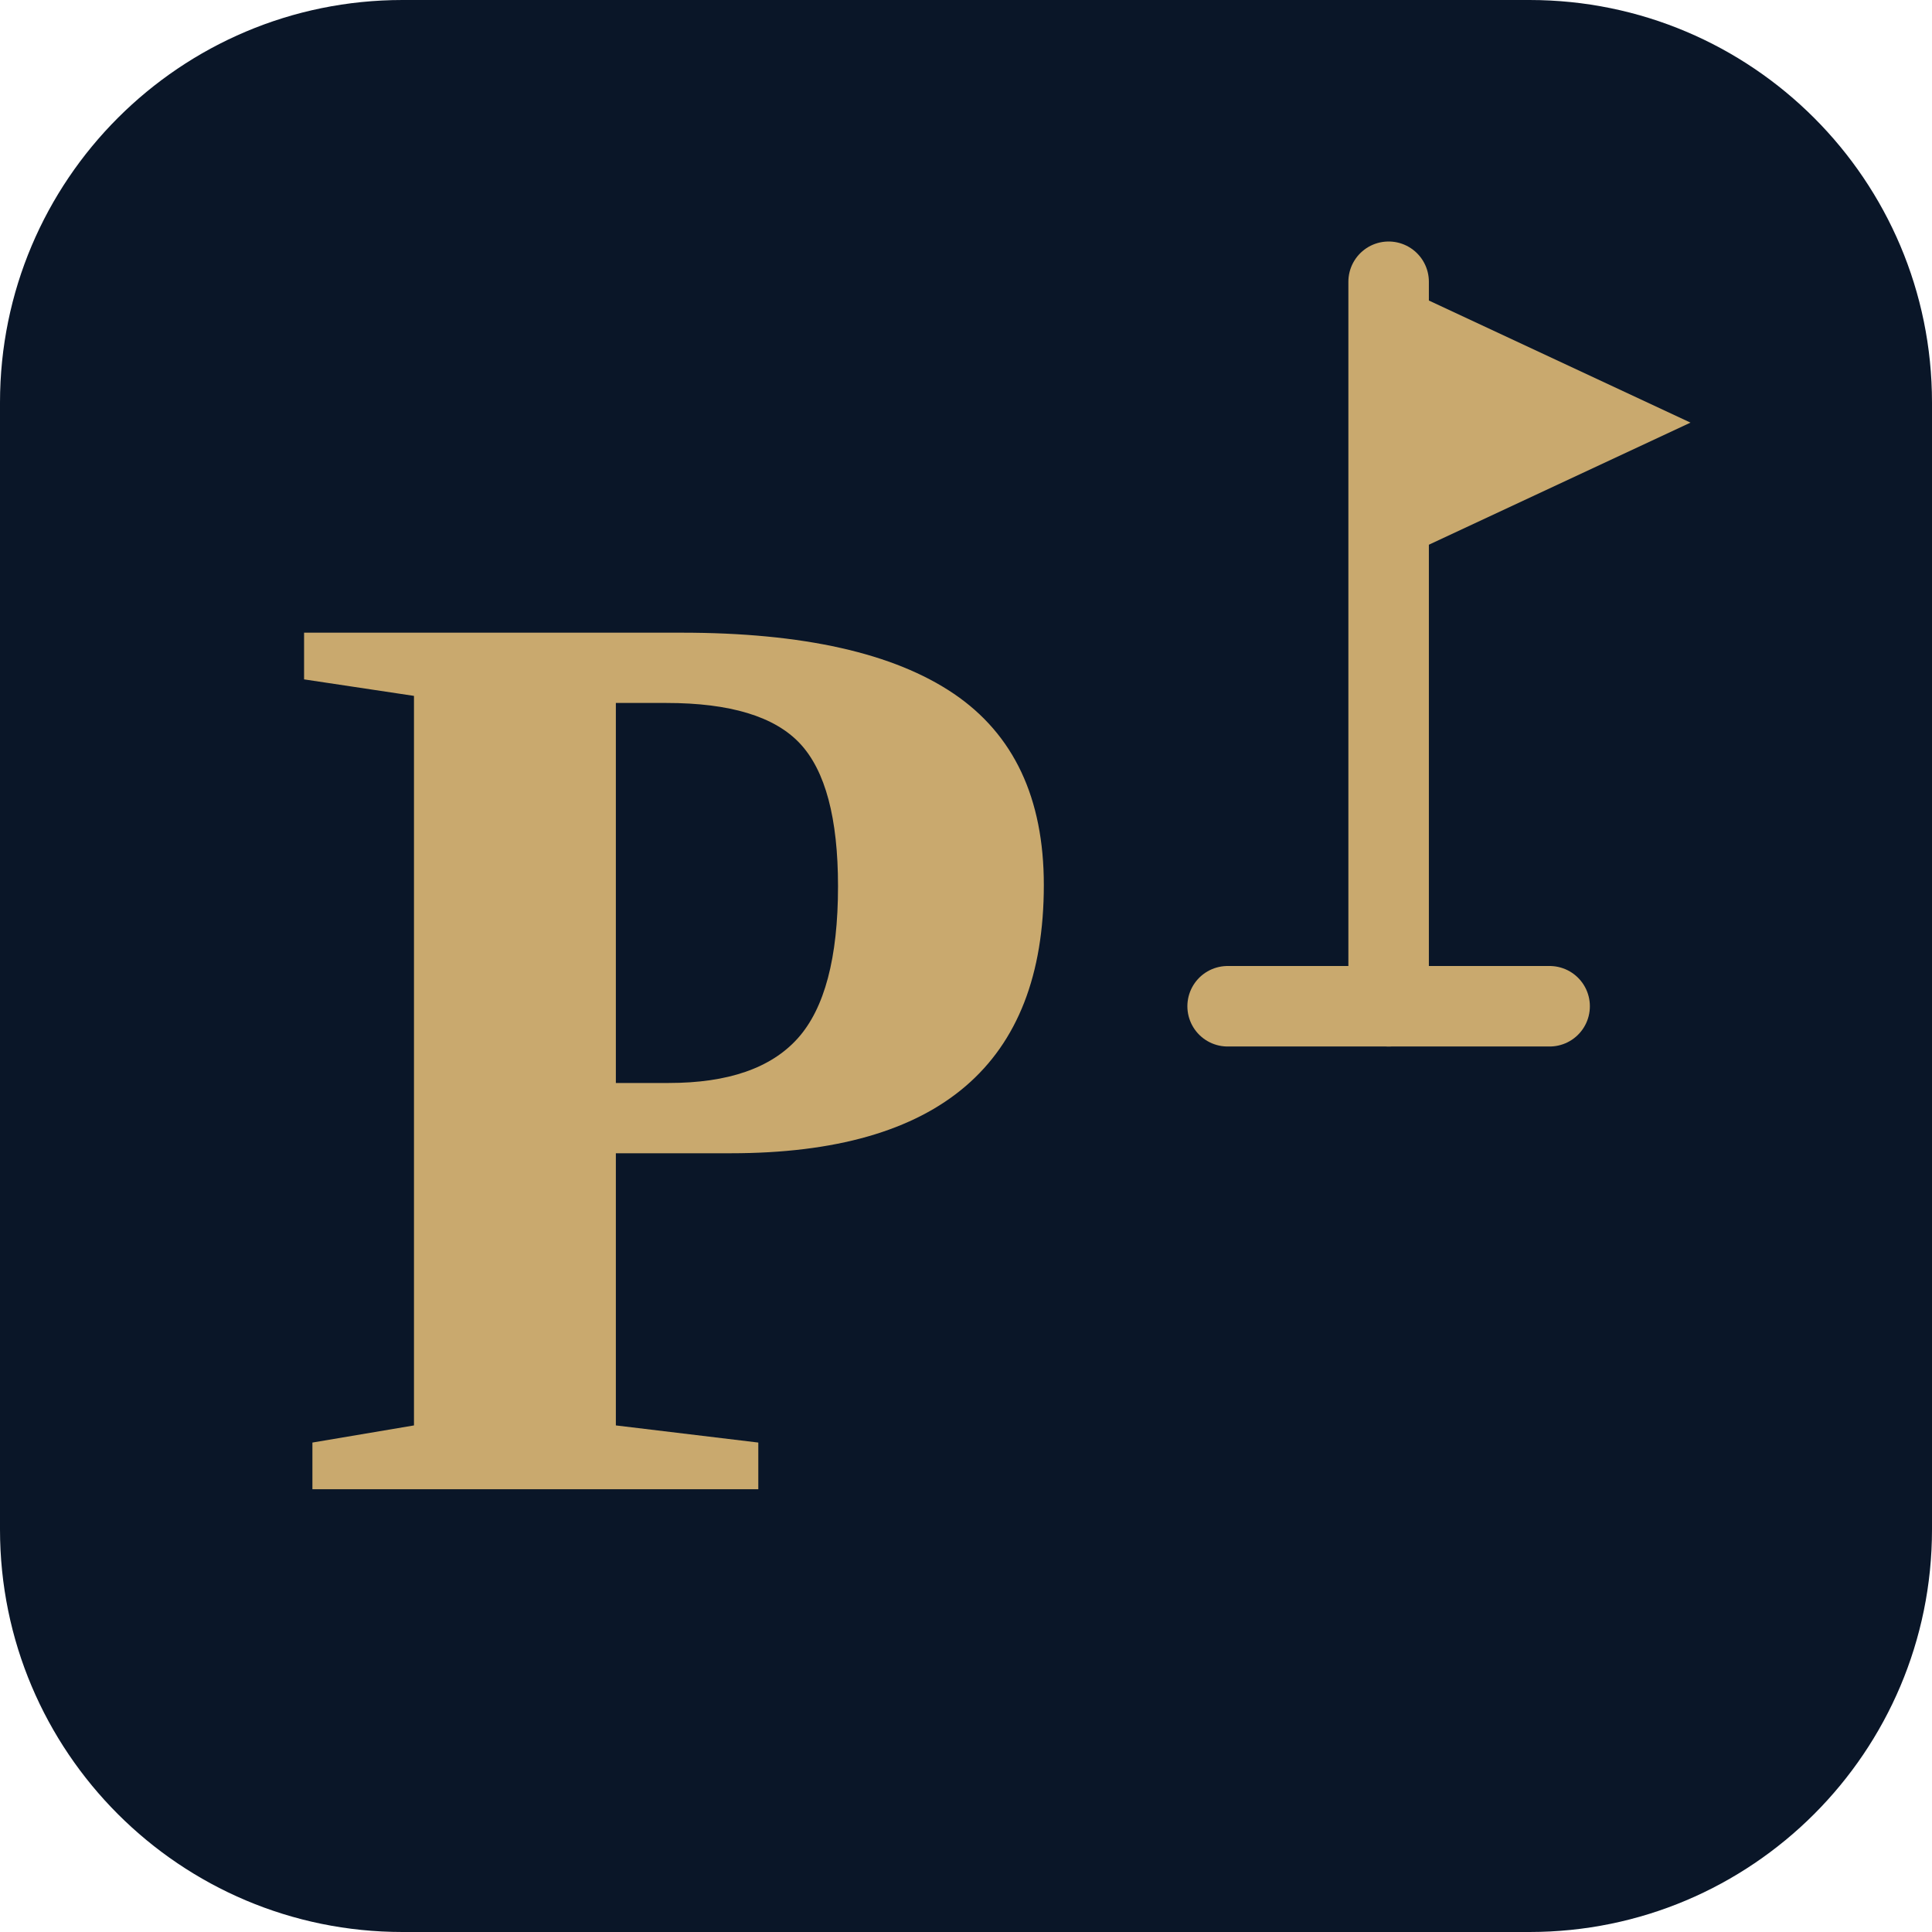
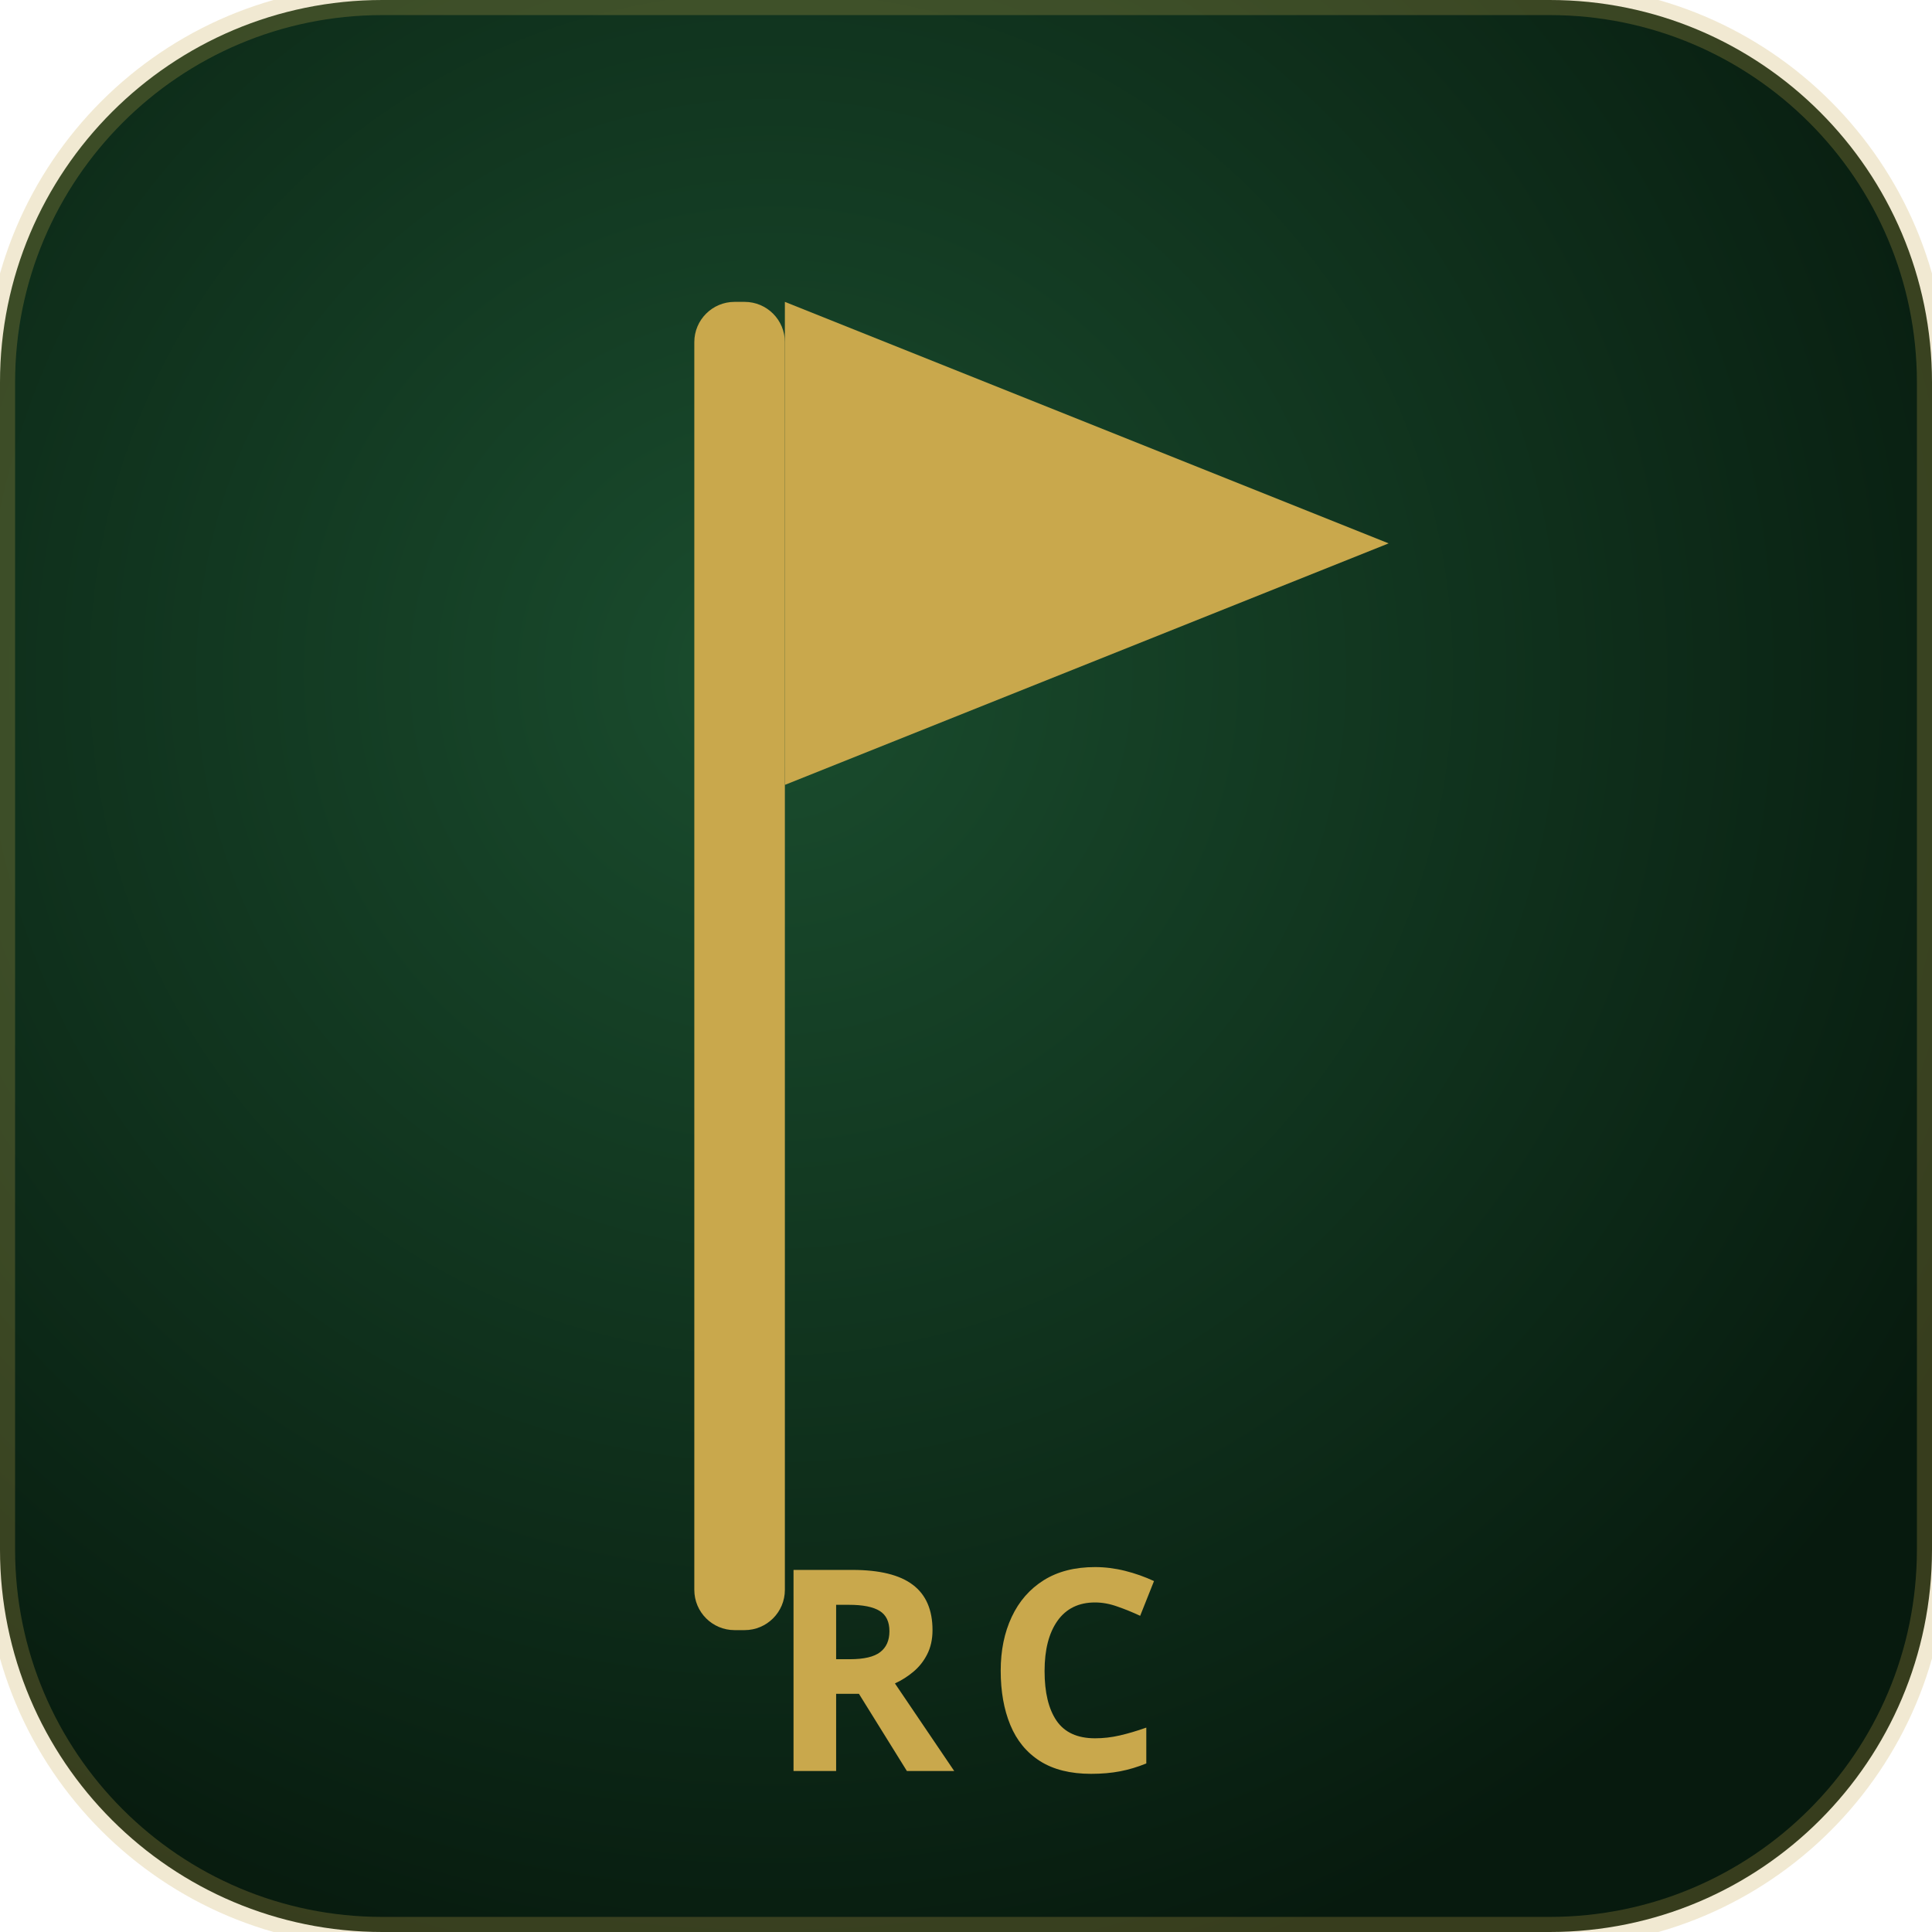
- <svg xmlns="http://www.w3.org/2000/svg" width="192" height="192" viewBox="0 0 192 192">
-   <rect width="192" height="192" rx="40" fill="#0A1628" />
-   <text x="28" y="148" font-family="Georgia,'Times New Roman',serif" font-size="130" font-weight="700" fill="#C9A96E">P</text>
-   <line x1="138" y1="28" x2="138" y2="100" stroke="#C9A96E" stroke-width="8" stroke-linecap="round" />
-   <path d="M138 28 L168 42 L138 56 Z" fill="#C9A96E" />
-   <line x1="122" y1="100" x2="154" y2="100" stroke="#C9A96E" stroke-width="8" stroke-linecap="round" />
+ <svg xmlns="http://www.w3.org/2000/svg" viewBox="0 0 192 192">
+   <defs>
+     <radialGradient id="g" cx="40%" cy="35%" r="70%">
+       <stop offset="0%" stop-color="#1A4D2E" />
+       <stop offset="100%" stop-color="#071A0E" />
+     </radialGradient>
+   </defs>
+   <rect width="192" height="192" rx="38" fill="url(#g)" />
+   <rect x="69" y="30" width="9" height="132" rx="4" fill="#C9A84C" />
+   <polygon points="78,30 138,54 78,78" fill="#C9A84C" />
+   <text x="96" y="176" text-anchor="middle" font-family="Arial Black,sans-serif" font-weight="900" font-size="28" fill="#C9A84C" letter-spacing="3">RC</text>
+   <rect width="192" height="192" rx="38" fill="none" stroke="#C9A84C" stroke-width="3" stroke-opacity="0.25" />
</svg>
